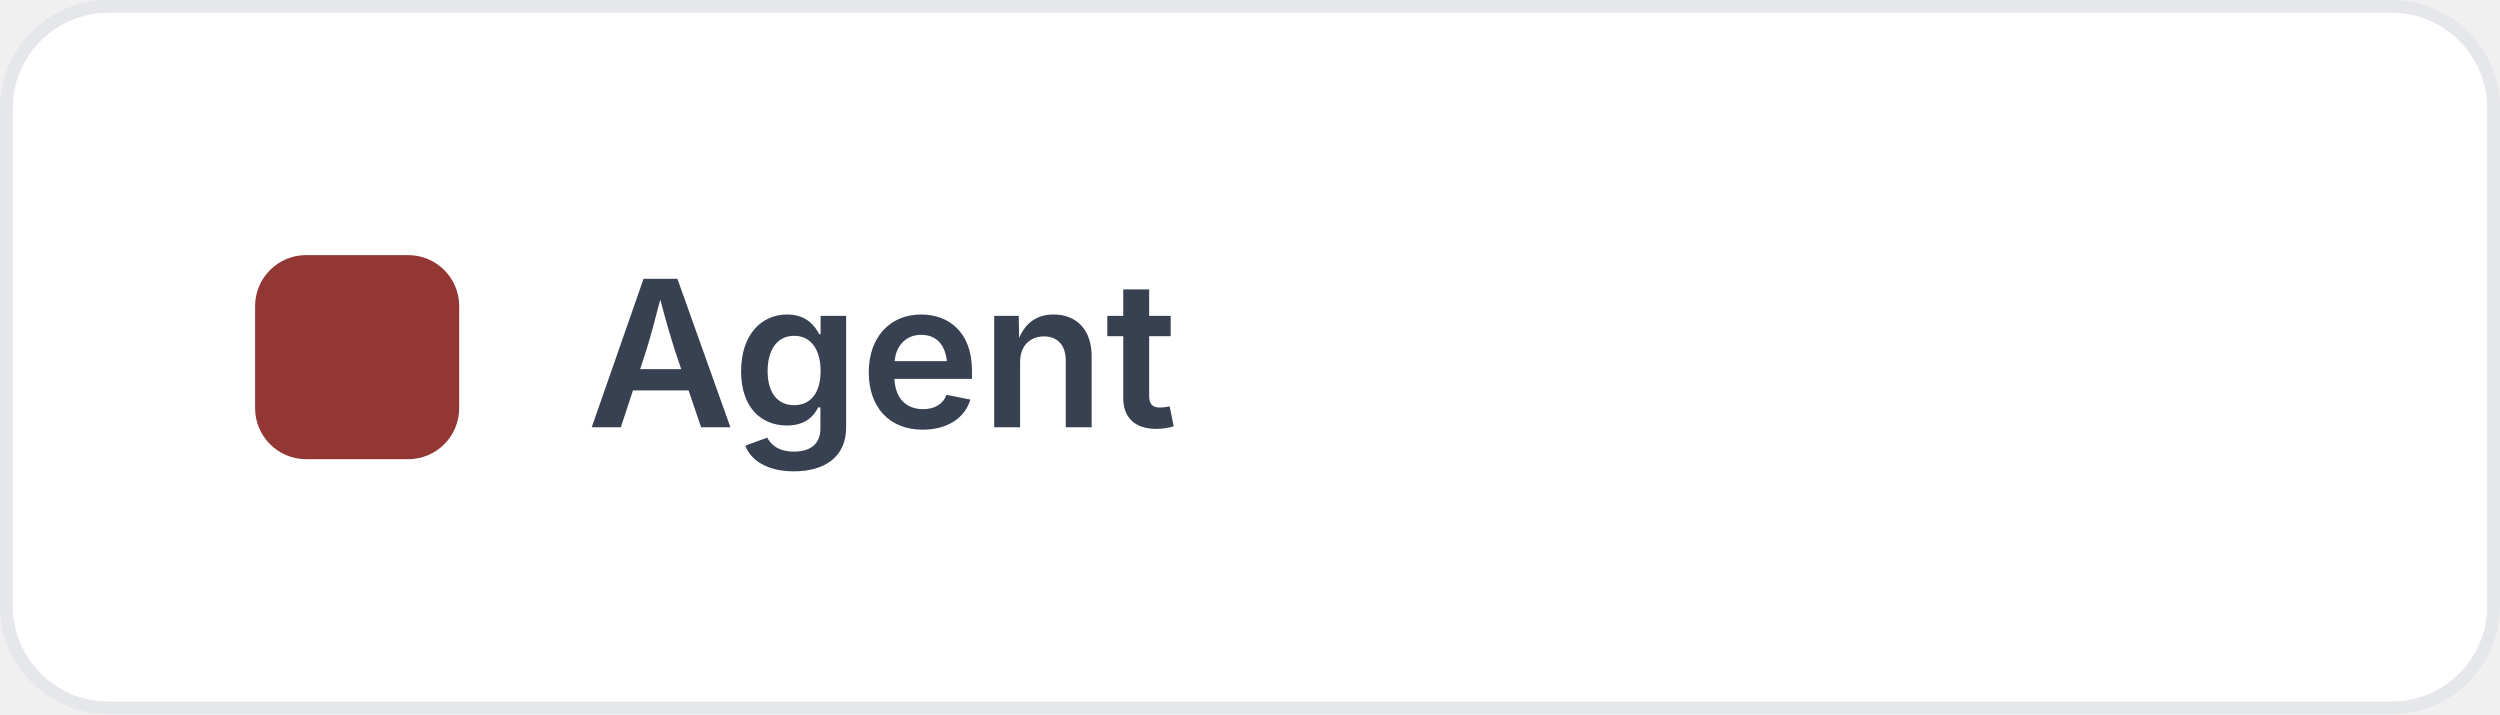
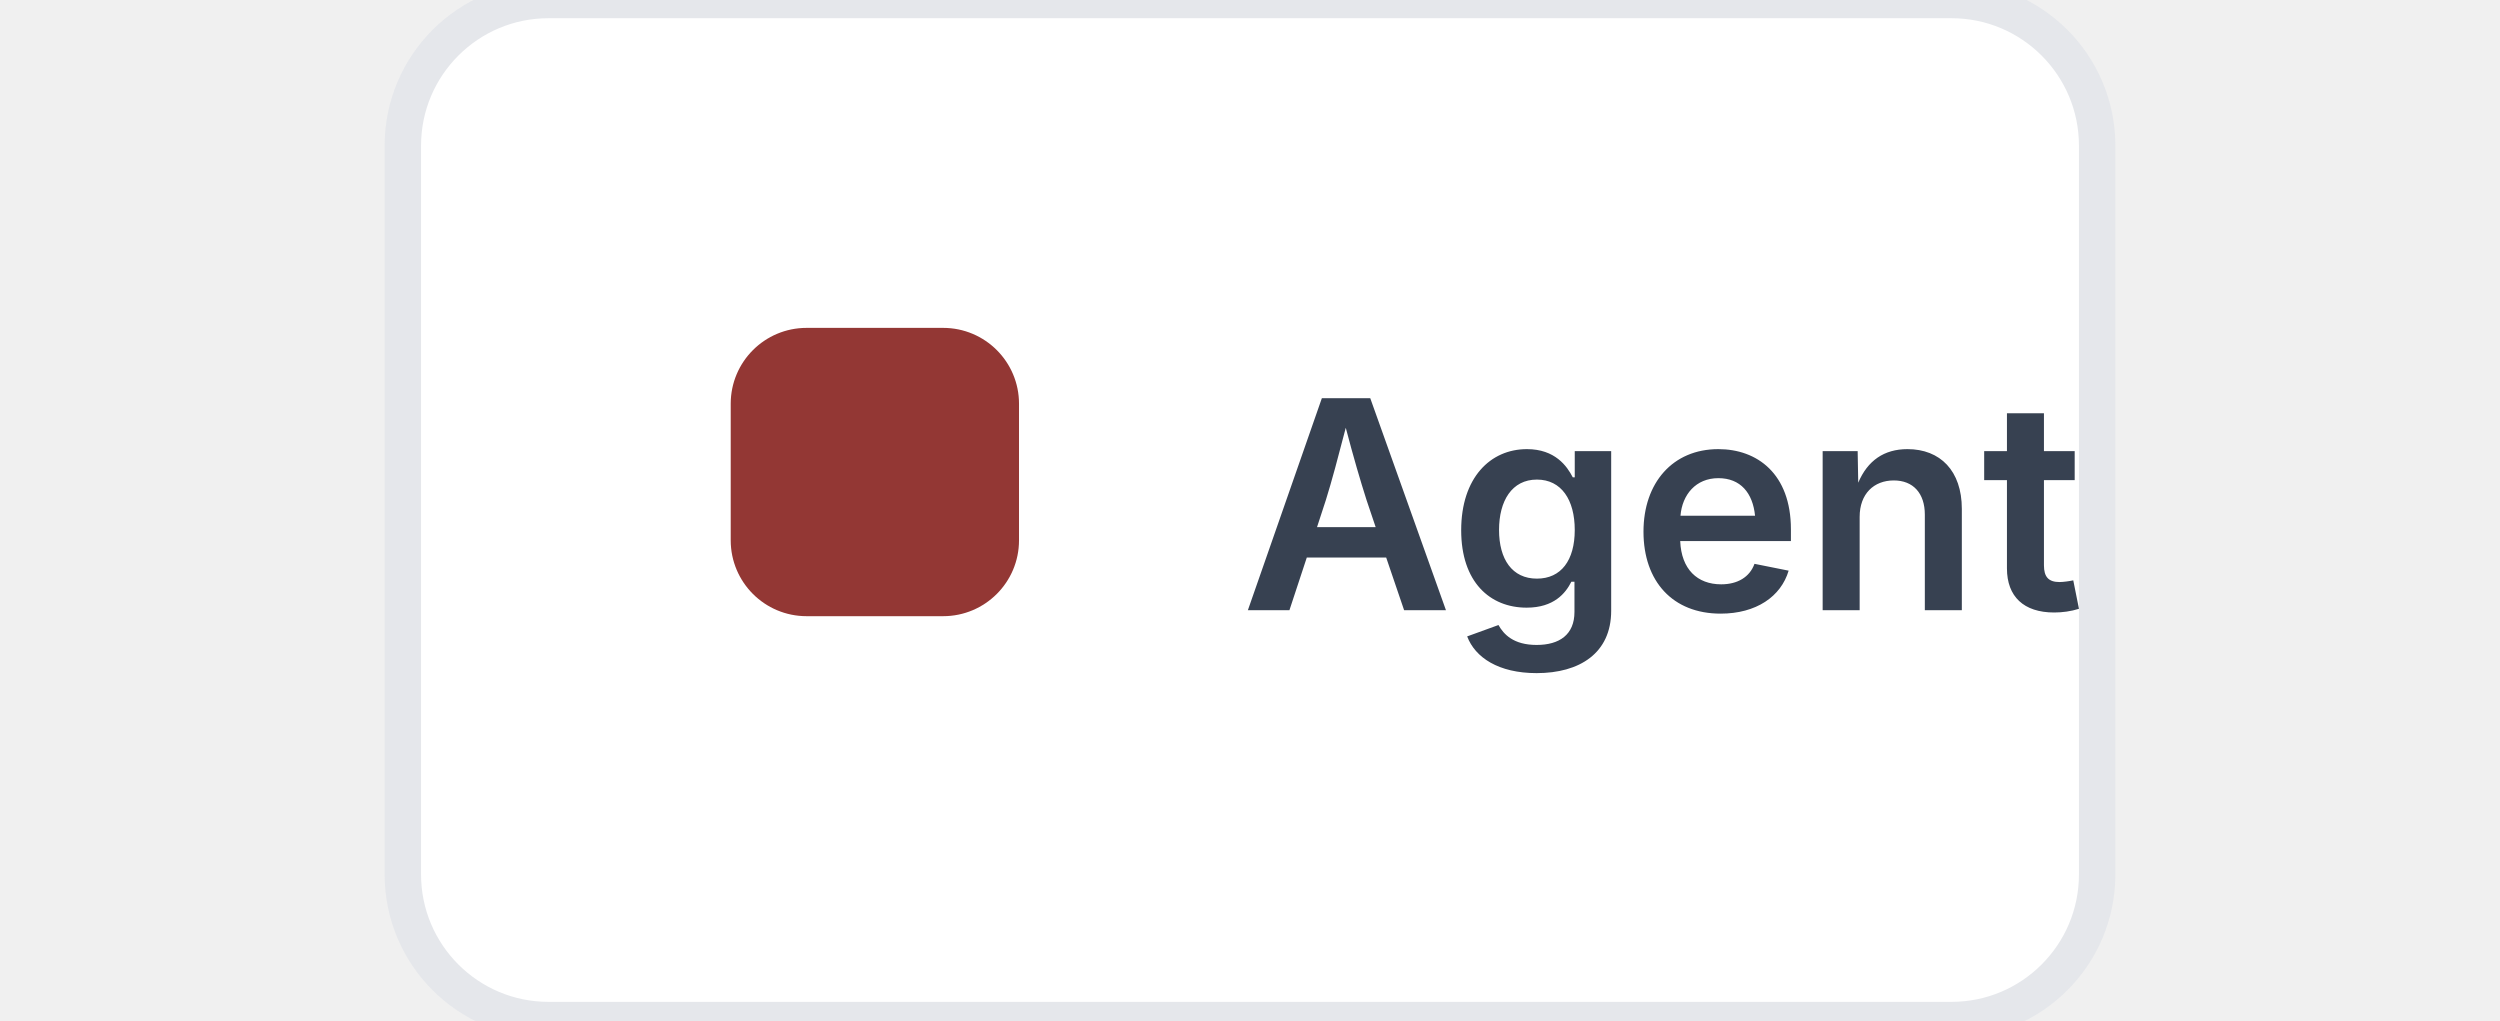
- <svg xmlns="http://www.w3.org/2000/svg" width="196" height="56" viewBox="0 0 196 56" role="img" aria-label="Agent">
-   <rect x="0.5" y="0.5" width="195" height="55" rx="8" fill="#ffffff" stroke="#e5e7eb" />
+ <svg xmlns="http://www.w3.org/2000/svg" width="100%" height="56" role="img" aria-label="Agent">
+   <style>.glyph{transform:translate(18px,18px) scale(.833)}.label{font:600 16px Inter,-apple-system,BlinkMacSystemFont,"Segoe UI",Helvetica,Arial,sans-serif}@media (max-width:170px){.glyph{transform:translate(12px,20px) scale(.667)}.label{font-size:13px;transform:translate(-12px,-1px)}}@media (max-width:140px){.glyph{transform:translate(10px,21px) scale(.6)}.label{font-size:12.5px;transform:translate(-17px,-1px)}}</style>
+   <rect width="100%" height="100%" rx="8" fill="#ffffff" stroke="#e5e7eb" stroke-width="2" />
  <g style="color:#9ca3af">
-     <rect x="20" y="20" width="16" height="16" rx="4" fill="#933734" />
+     <rect class="glyph" width="19" height="19" rx="5" fill="#933734" />
  </g>
-   <text x="46" y="33.5" fill="#374151" font-family="Inter, -apple-system, BlinkMacSystemFont, 'Segoe UI', Helvetica, Arial, sans-serif" font-size="16" font-weight="600">Agent</text>
+   <text class="label" x="46" y="33.5" fill="#374151">Agent</text>
</svg>
